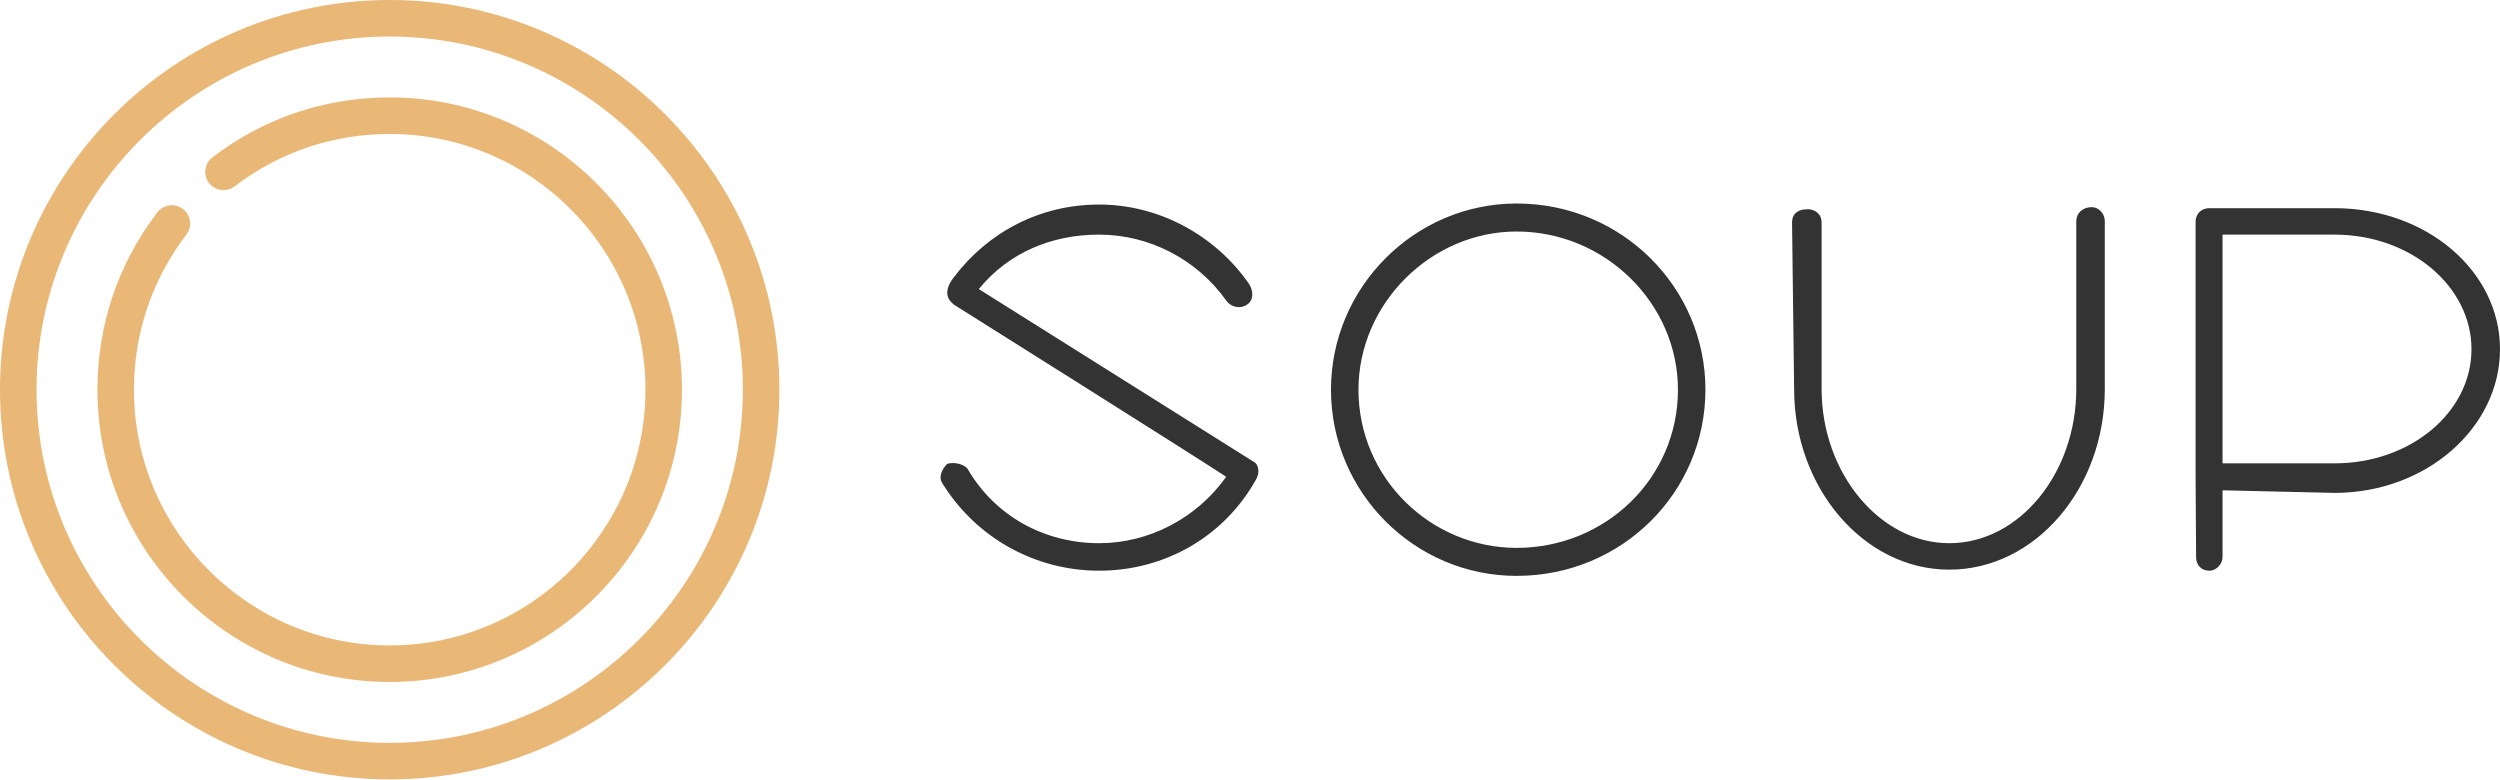
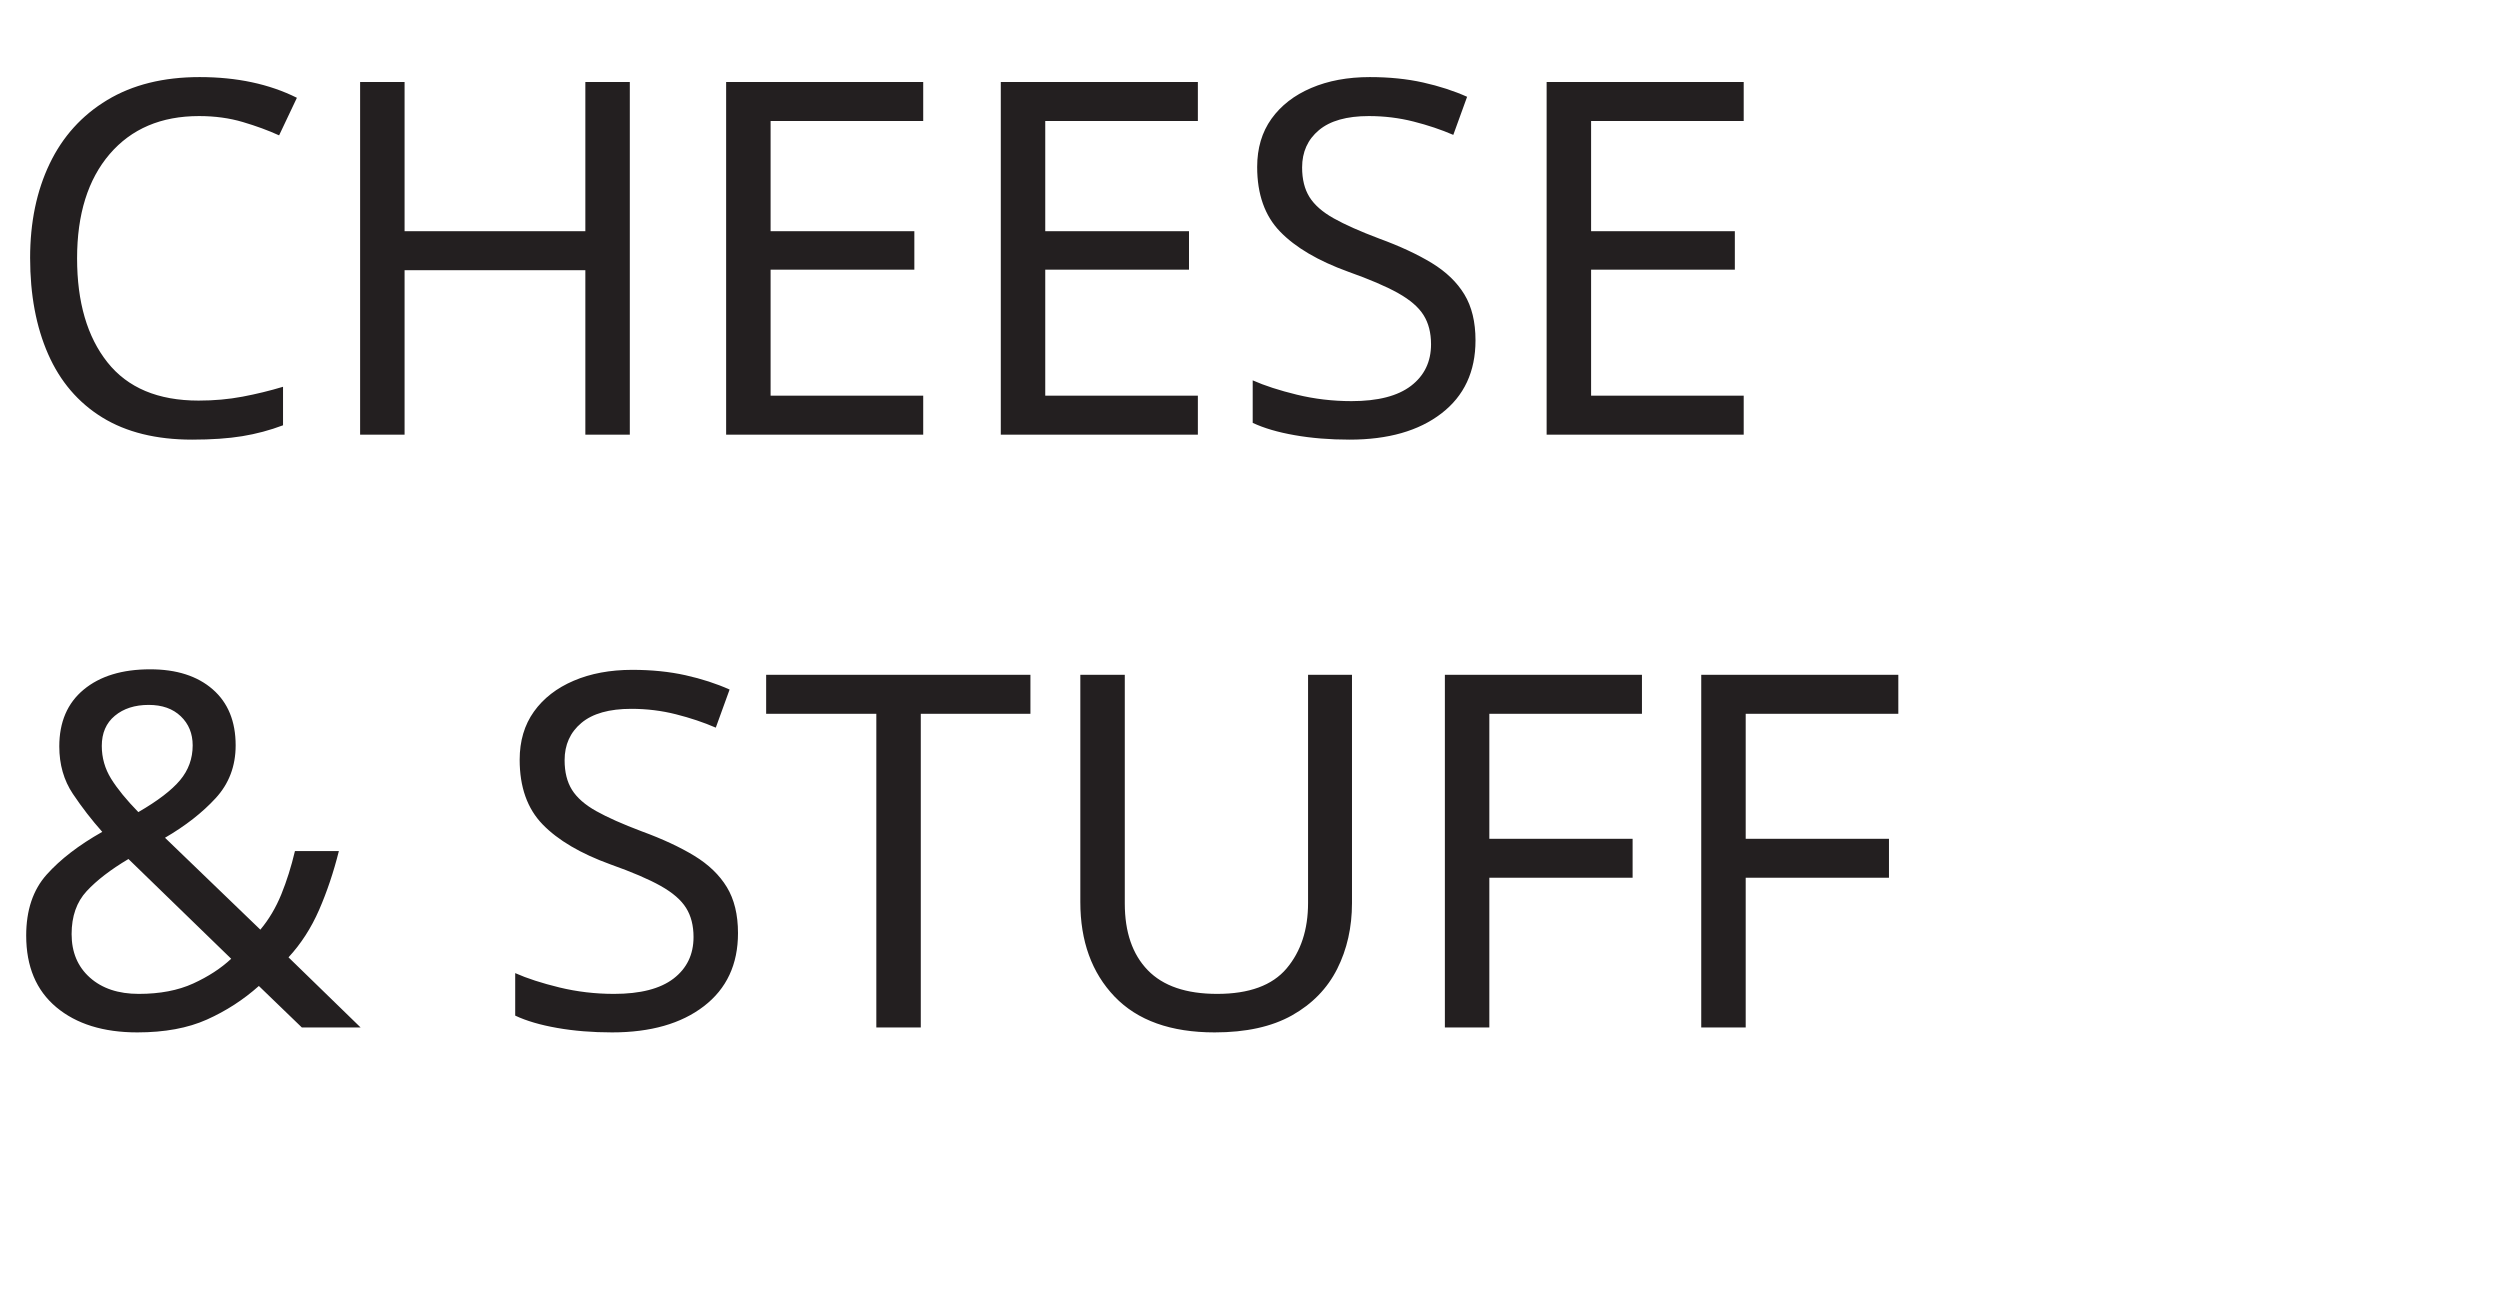
- <svg xmlns="http://www.w3.org/2000/svg" version="1.1" id="Warstwa_1" x="0px" y="0px" width="978.386px" height="305.016px" viewBox="0 0 978.386 305.016" enable-background="new 0 0 978.386 305.016" xml:space="preserve">
-   <g id="logo-symbol">
-     <path fill="#E9B776" d="M81.791,71.59c2.397,3.139,6.884,3.738,10.021,1.342c17.561-13.417,38.549-20.508,60.696-20.508   c55.188,0,100.086,44.896,100.086,100.084c0,55.187-44.897,100.083-100.086,100.083c-55.185,0-100.083-44.897-100.083-100.083   c0-22.148,7.091-43.137,20.509-60.698c2.397-3.135,1.797-7.624-1.341-10.02c-3.137-2.397-7.624-1.797-10.021,1.341   c-15.338,20.075-23.444,44.064-23.444,69.376c0,63.07,51.311,114.381,114.379,114.381c63.07,0,114.383-51.312,114.383-114.381   S215.578,38.125,152.507,38.125c-25.311,0-49.301,8.105-69.374,23.442C79.996,63.967,79.394,68.453,81.791,71.59L81.791,71.59z    M152.508,0C68.417,0,0,68.414,0,152.508s68.415,152.508,152.508,152.508c84.095,0,152.511-68.414,152.511-152.508   S236.603,0,152.508,0z M152.508,290.718c-76.208,0-138.21-62-138.21-138.211c0-76.209,62.001-138.211,138.21-138.211   c76.21,0,138.213,62.001,138.213,138.211C290.719,228.717,228.718,290.718,152.508,290.718z" />
-   </g>
-   <g id="logo-text">
-     <path fill="#333333" d="M479.879,186.605c-8.725-5.885-106.557-67.383-106.557-67.383c-2.841-2.235-4.061-5.479,0-10.758   c13.396-17.659,33.692-28.416,56.832-28.416c23.139,0,45.262,11.771,58.657,31.054c1.827,2.844,1.827,6.495-0.812,8.12   c-2.639,1.827-6.293,1.014-8.119-1.625c-11.568-16.236-30.242-25.776-49.727-25.776c-18.673,0-35.521,7.104-47.09,21.312   l107.574,67.588c1.826,0.812,2.639,4.263,0.812,7.104c-12.382,22.123-35.522,35.519-61.297,35.519   c-24.764,0-47.9-12.583-61.297-34.1c-1.826-2.642,0-5.889,1.826-7.71c2.641-0.812,6.292,0,7.917,1.821   c10.757,18.678,30.242,29.229,51.554,29.229C449.638,212.586,468.311,202.844,479.879,186.605L479.879,186.605z M667.427,152.508   c0,40.188-32.68,72.866-73.881,72.866c-39.984,0-72.662-32.683-72.662-72.866c0-39.985,32.678-72.866,72.662-72.866   C634.748,79.642,667.427,112.522,667.427,152.508L667.427,152.508z M656.669,152.508c0-33.69-28.416-61.903-63.123-61.903   c-33.488,0-61.902,28.213-61.902,61.903c0,34.708,28.414,61.905,61.902,61.905C628.253,214.413,656.669,187.216,656.669,152.508   L656.669,152.508z M818.644,81.064c2.641,0,5.074,2.438,5.074,5.479v65.761c0,38.77-27.197,70.633-60.893,70.633   c-33.285,0-60.688-31.863-60.688-70.633l-0.812-65.152c0-3.648,2.438-5.274,6.092-5.274c2.639,0,5.479,1.626,5.479,5.274v65.152   c0,32.679,22.732,60.281,49.932,60.281c27.604,0,49.729-27.604,49.729-60.281v-65.76C812.556,83.5,814.99,81.064,818.644,81.064   L818.644,81.064z M978.386,136.676c0,30.649-28.82,56.222-64.746,56.222l-43.84-1.013v26.182c0,2.643-2.438,5.276-5.074,5.276   c-3.654,0-5.275-2.638-5.275-5.276l-0.201-32.271V86.747c0-2.642,1.822-5.275,5.479-5.275h48.914   C949.566,81.47,978.386,106.028,978.386,136.676z M967.224,136.676c0-24.559-23.748-44.854-53.584-44.854H869.8v89.511h43.84   C943.476,181.329,967.224,161.235,967.224,136.676z" />
-   </g>
+ <svg xmlns="http://www.w3.org/2000/svg" id="Layer_1" data-name="Layer 1" viewBox="0 0 656.26 340.78">
+   <defs>
+     <style>.cls-1{font-size:129.67px;fill:#231f20;font-family:HiraKakuStd-W8-83pv-RKSJ-H, Hiragino Kaku Gothic Std;}</style>
+   </defs>
+   <text class="cls-1" transform="translate(0 114.11)">CHEESE <tspan x="0" y="155.6">&amp; STUFF</tspan>
+   </text>
</svg>
